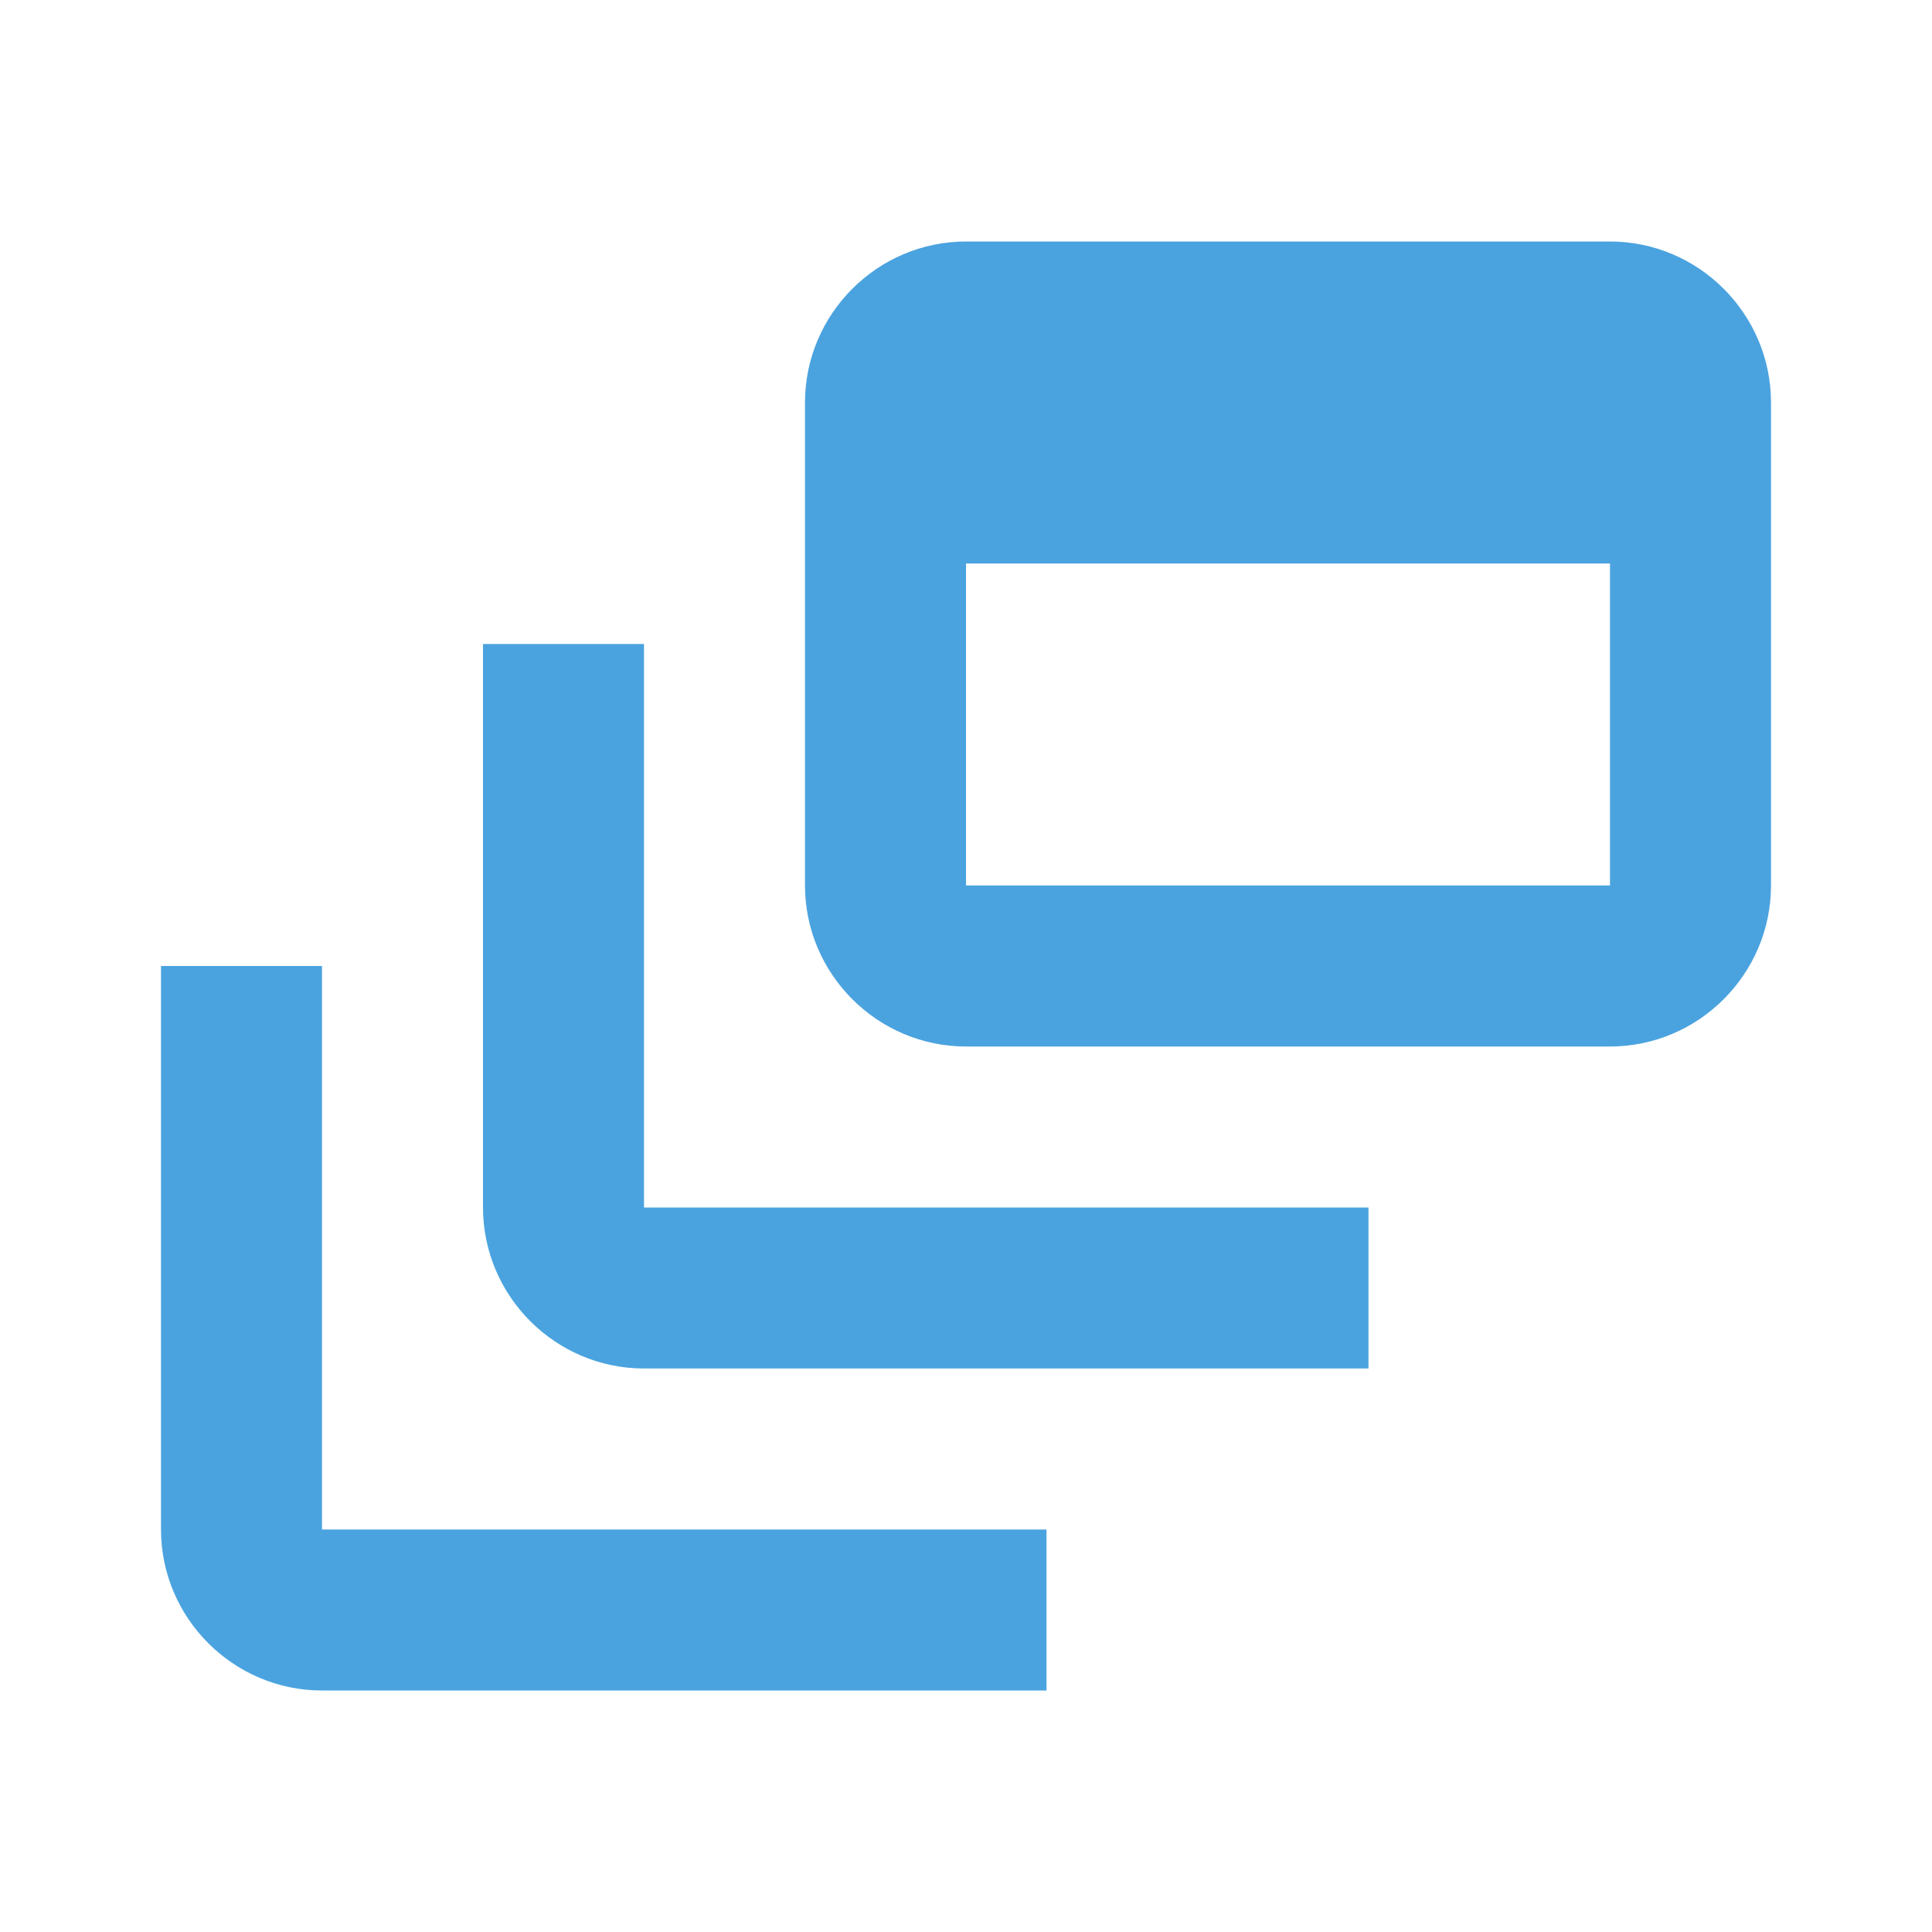
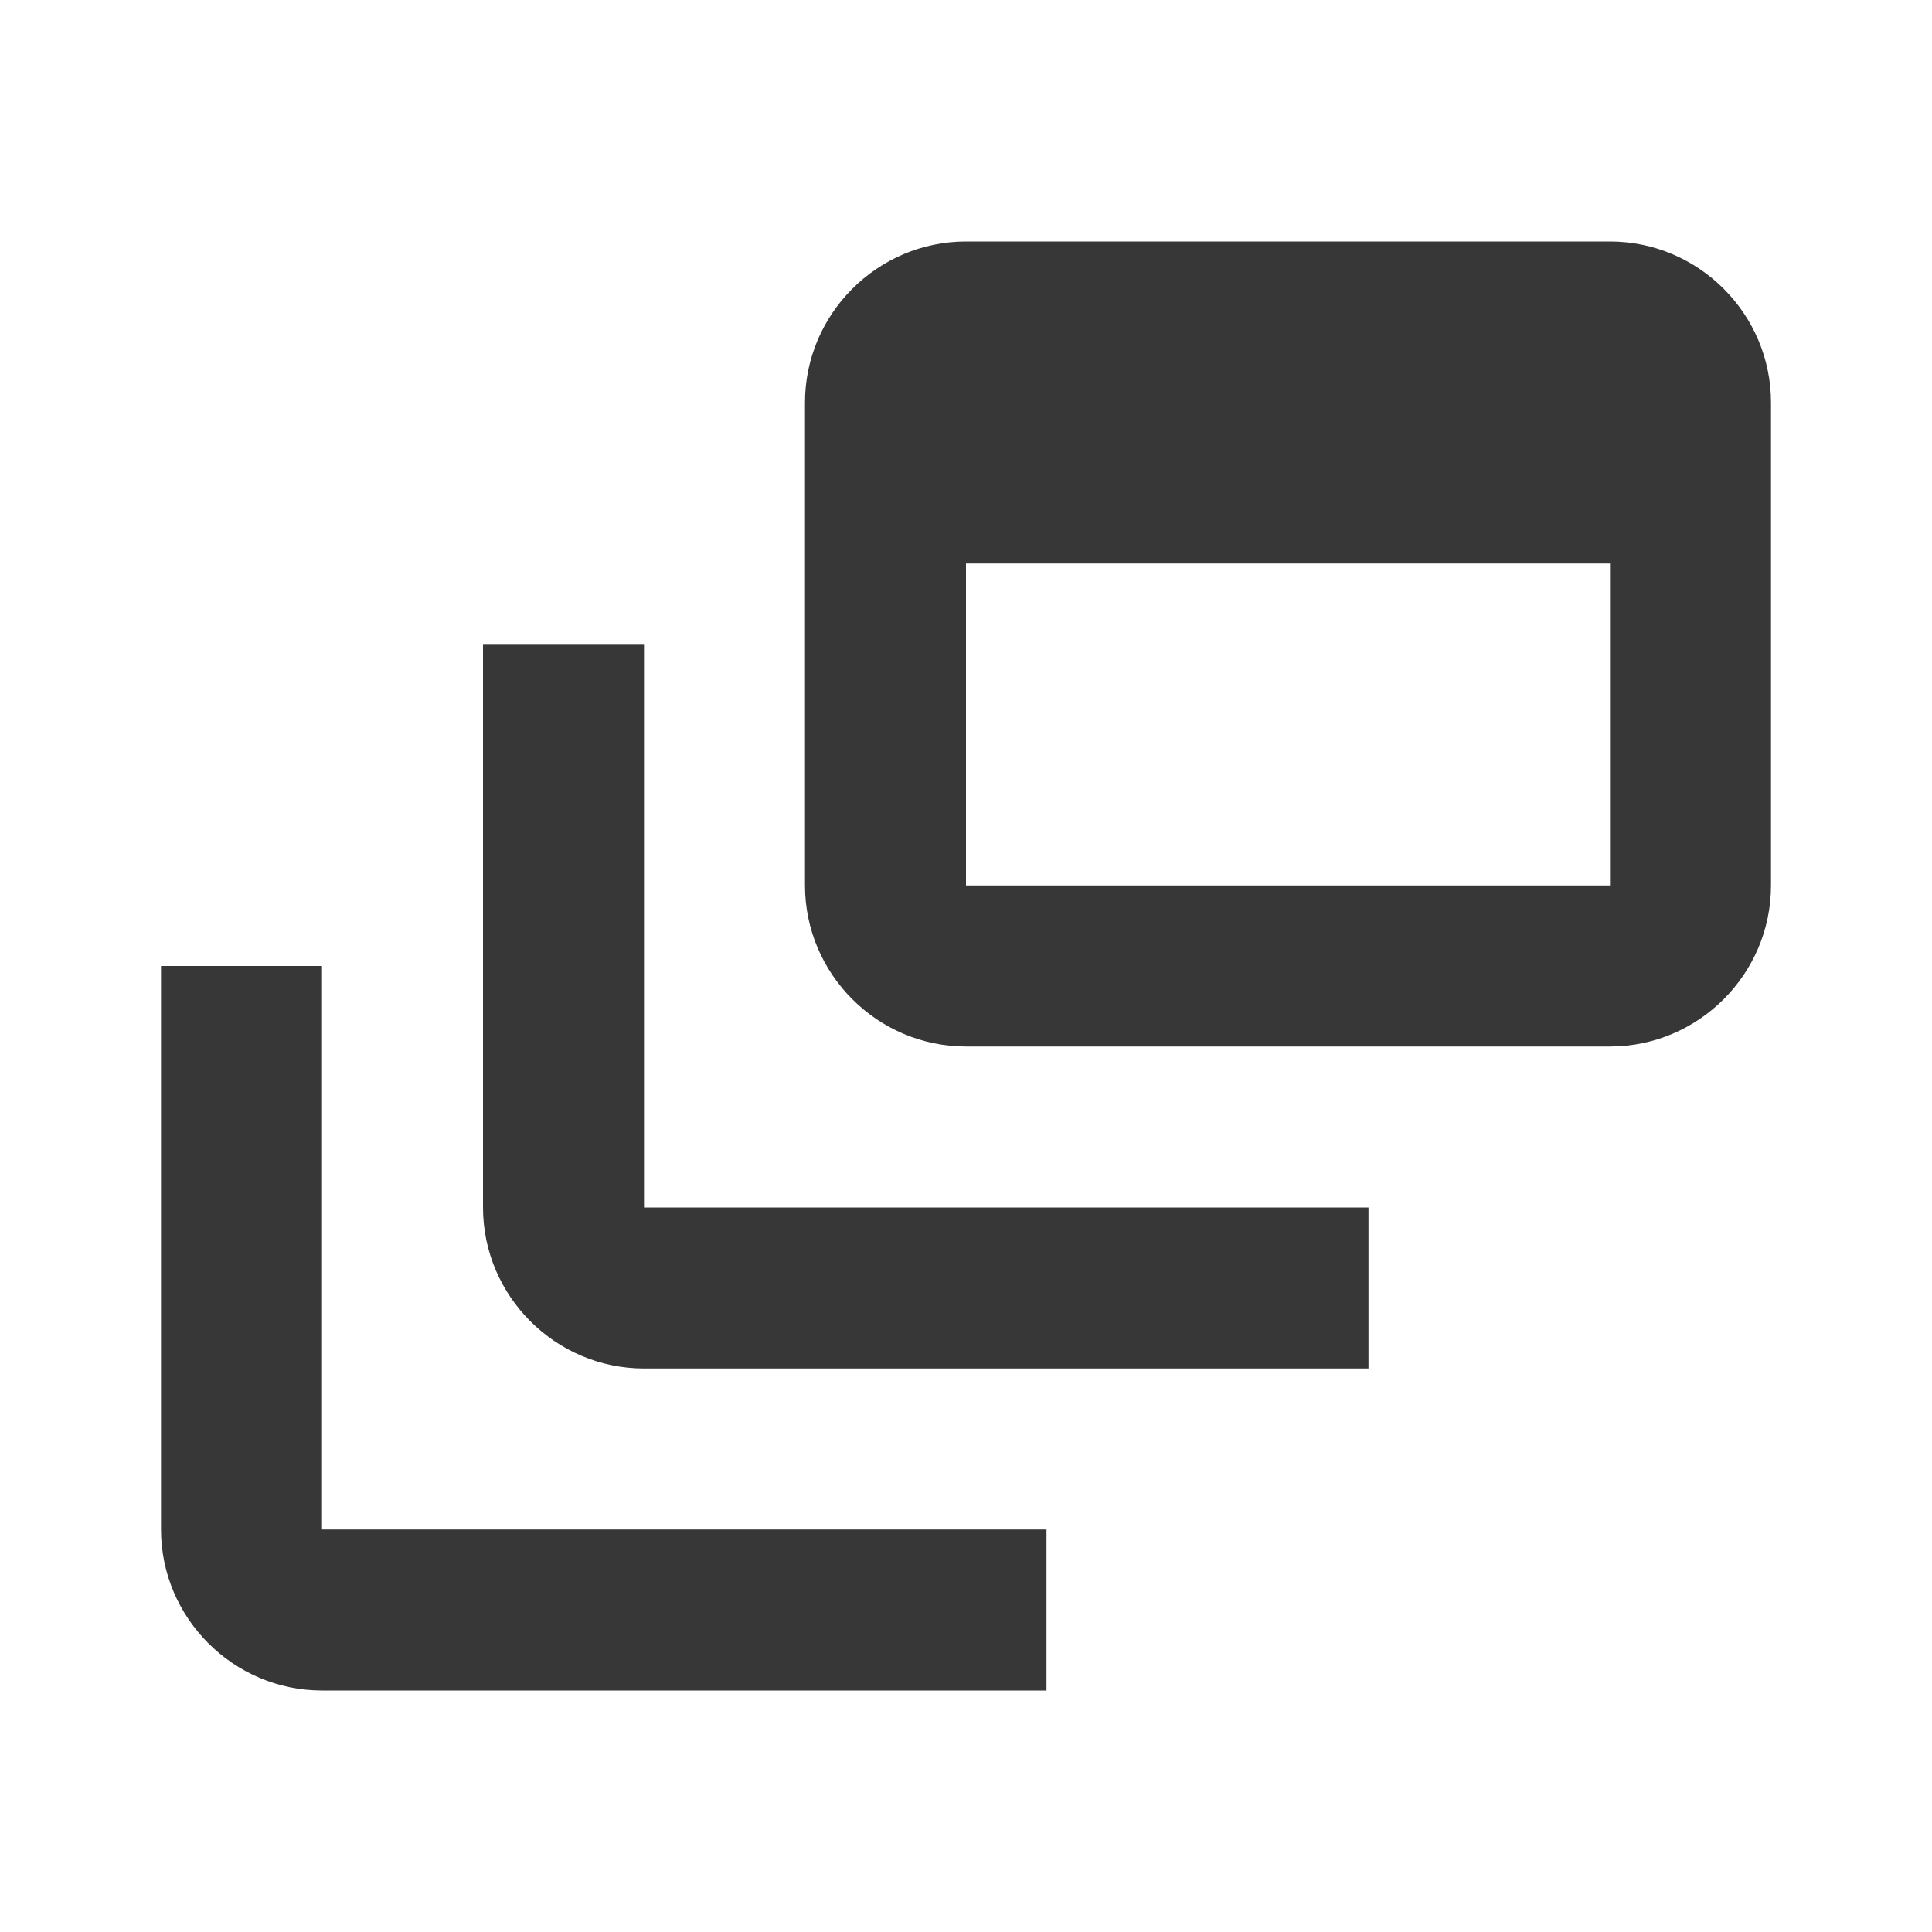
<svg xmlns="http://www.w3.org/2000/svg" version="1.1" x="0px" y="0px" width="24px" height="24px" viewBox="0 0 24 24" enable-background="new 0 0 24 24" xml:space="preserve">
  <g id="Bounding_Box">
    <rect fill="none" width="24" height="24" />
  </g>
  <g id="Flat">
    <g id="ui_x5F_spec_x5F_header_copy_3">
	</g>
    <g>
-       <path fill="#4aa3df" d="M8,8H6v7c0,1.1,0.9,2,2,2h9v-2H8V8z" />
-       <path fill="#4aa3df" d="M20,3h-8c-1.1,0-2,0.9-2,2v6c0,1.1,0.9,2,2,2h8c1.1,0,2-0.9,2-2V5C22,3.9,21.1,3,20,3z M20,11h-8V7h8V11z" />
-       <path fill="#4aa3df" d="M4,12H2v7c0,1.1,0.9,2,2,2h9v-2H4V12z" />
+       <path fill="#373737" d="M8,8H6v7c0,1.1,0.9,2,2,2h9v-2H8V8z" />
+       <path fill="#373737" d="M20,3h-8c-1.1,0-2,0.9-2,2v6c0,1.1,0.9,2,2,2h8c1.1,0,2-0.9,2-2V5C22,3.9,21.1,3,20,3z M20,11h-8V7h8V11z" />
+       <path fill="#373737" d="M4,12H2v7c0,1.1,0.9,2,2,2h9v-2H4V12z" />
    </g>
  </g>
  <g id="Master" display="none">
    <g id="ui_x5F_spec_x5F_header_copy_2" display="inline">
	</g>
    <g display="inline">
-       <path fill="#4aa3df" d="M8,8H6v7c0,1.1,0.9,2,2,2h9v-2H8V8z" />
-       <path fill="#4aa3df" d="M20,3h-8c-1.1,0-2,0.9-2,2v6c0,1.1,0.9,2,2,2h8c1.1,0,2-0.9,2-2V5C22,3.9,21.1,3,20,3z M20,11h-8V7h8V11z" />
-       <path fill="#4aa3df" d="M4,12H2v7c0,1.1,0.9,2,2,2h9v-2H4V12z" />
+       <path fill="#373737" d="M8,8H6v7c0,1.1,0.9,2,2,2h9v-2H8V8z" />
+       <path fill="#373737" d="M20,3h-8c-1.1,0-2,0.9-2,2v6c0,1.1,0.9,2,2,2h8c1.1,0,2-0.9,2-2V5C22,3.9,21.1,3,20,3z M20,11h-8V7h8V11z" />
+       <path fill="#373737" d="M4,12H2v7c0,1.1,0.9,2,2,2h9v-2H4V12z" />
    </g>
  </g>
</svg>
